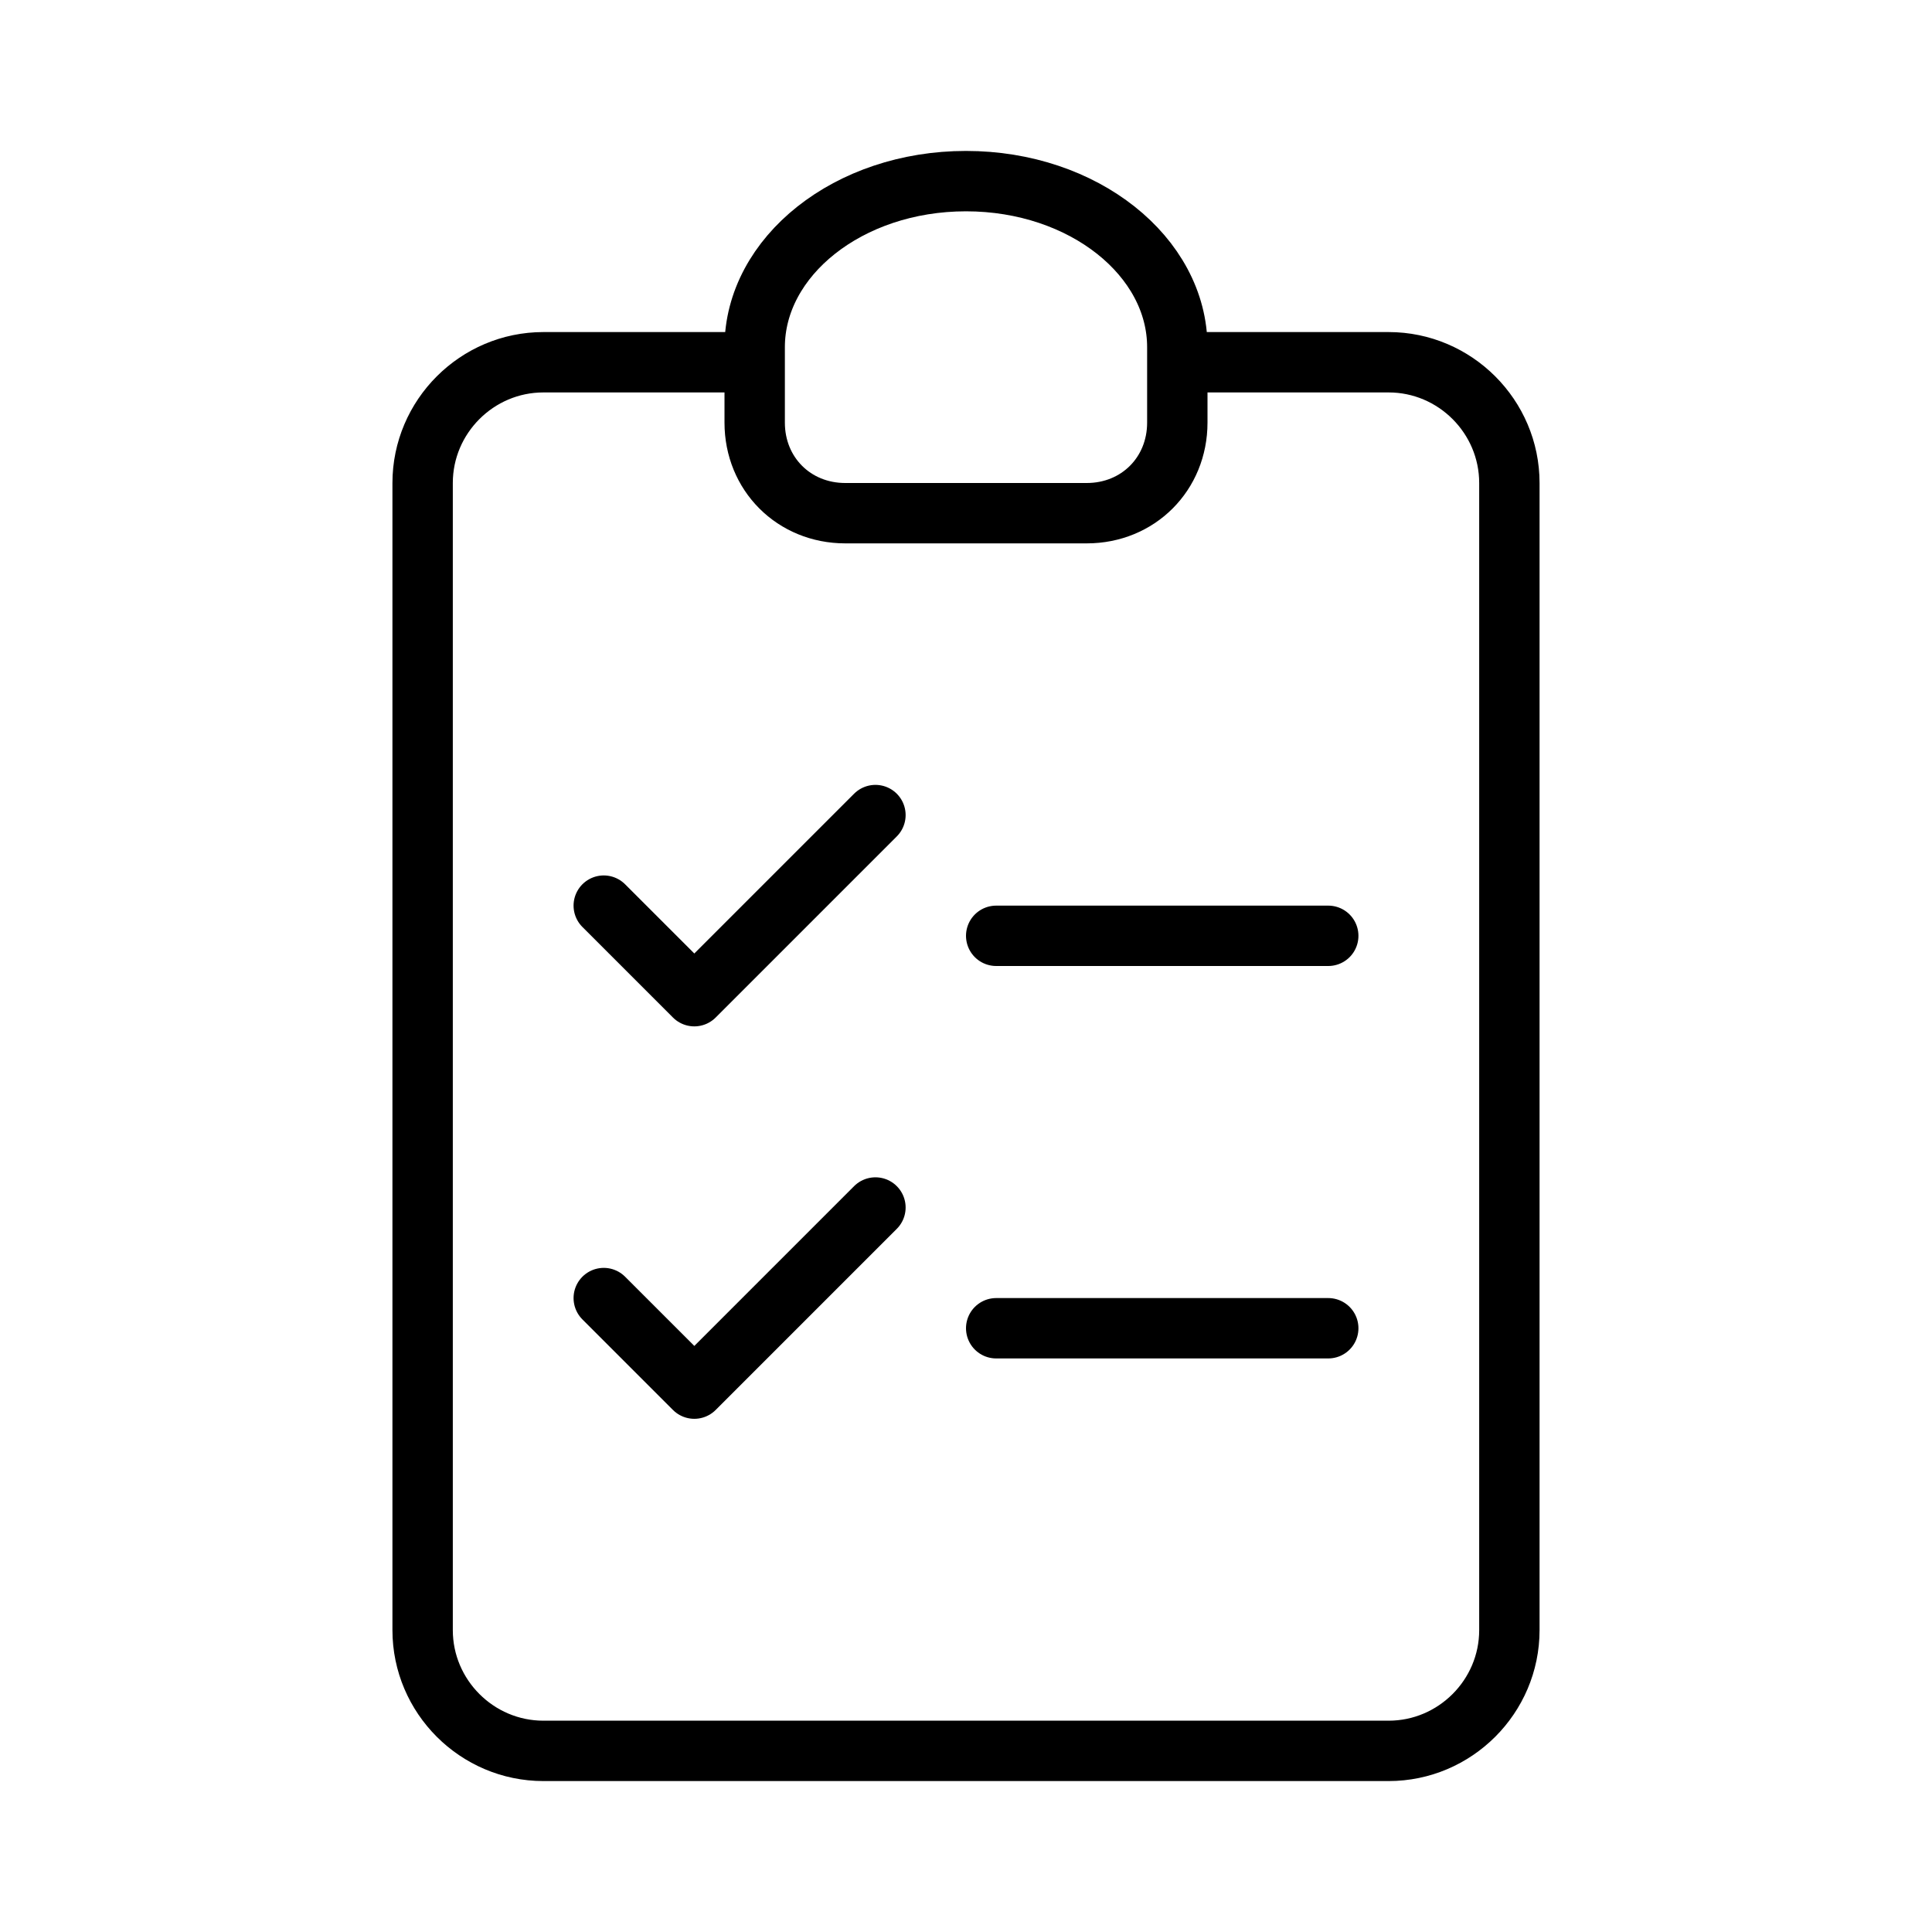
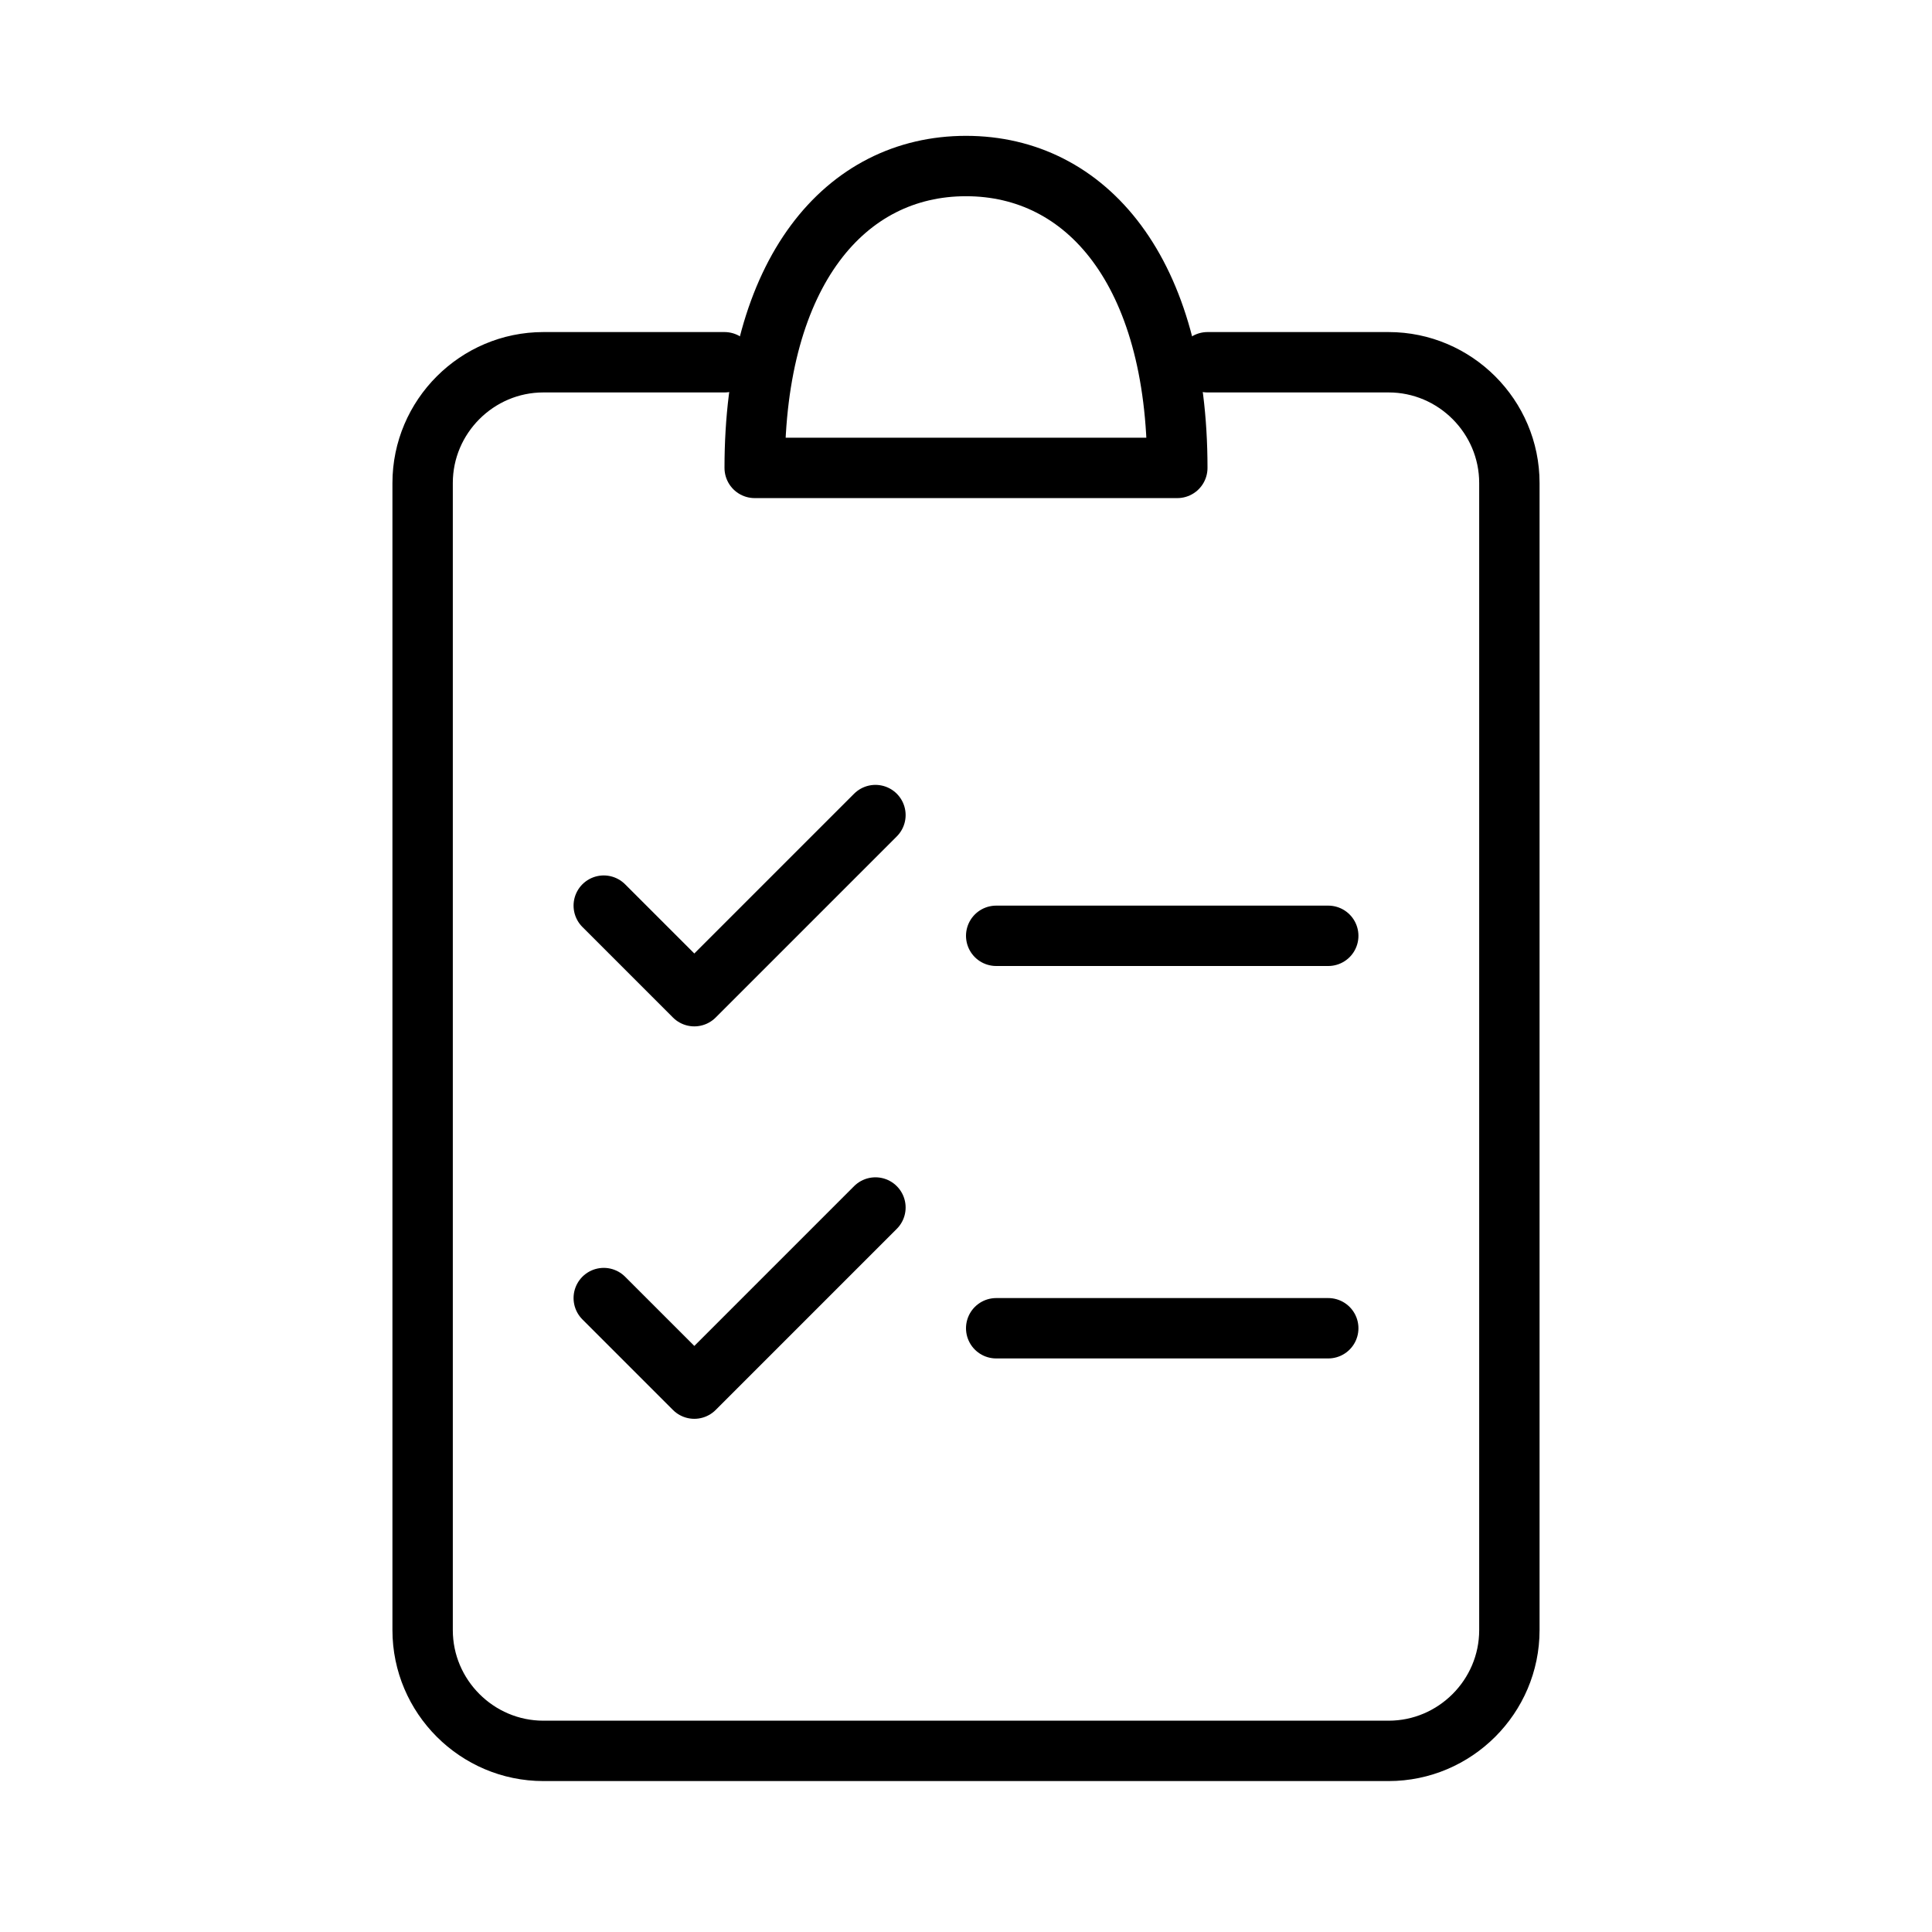
<svg xmlns="http://www.w3.org/2000/svg" width="64" height="64" viewBox="0 0 64 64" fill="none" stroke="currentColor" stroke-width="2" stroke-linecap="round" stroke-linejoin="round" role="img">
  <path d="M24 12L18 12C15.8 12 14 13.8 14 16L14 54C14 56.2 15.8 58 18 58L46 58C48.2 58 50 56.2 50 54L50 16C50 13.8 48.2 12 46 12L40 12" />
-   <path d="M25 11.5C25 8.5 28.1 6 32 6C35.9 6 39 8.5 39 11.5L39 14C39 15.7 37.7 17 36 17L28 17C26.3 17 25 15.7 25 14Z" />
+   <path d="M25 15.5C25 9 28 5.5 32 5.5C36 5.5 39 9 39 15.5Z" />
  <path d="M20 30L23 33L29 27" />
  <path d="M33 31L44 31" />
  <path d="M20 43L23 46L29 40" />
  <path d="M33 44L44 44" />
</svg>
